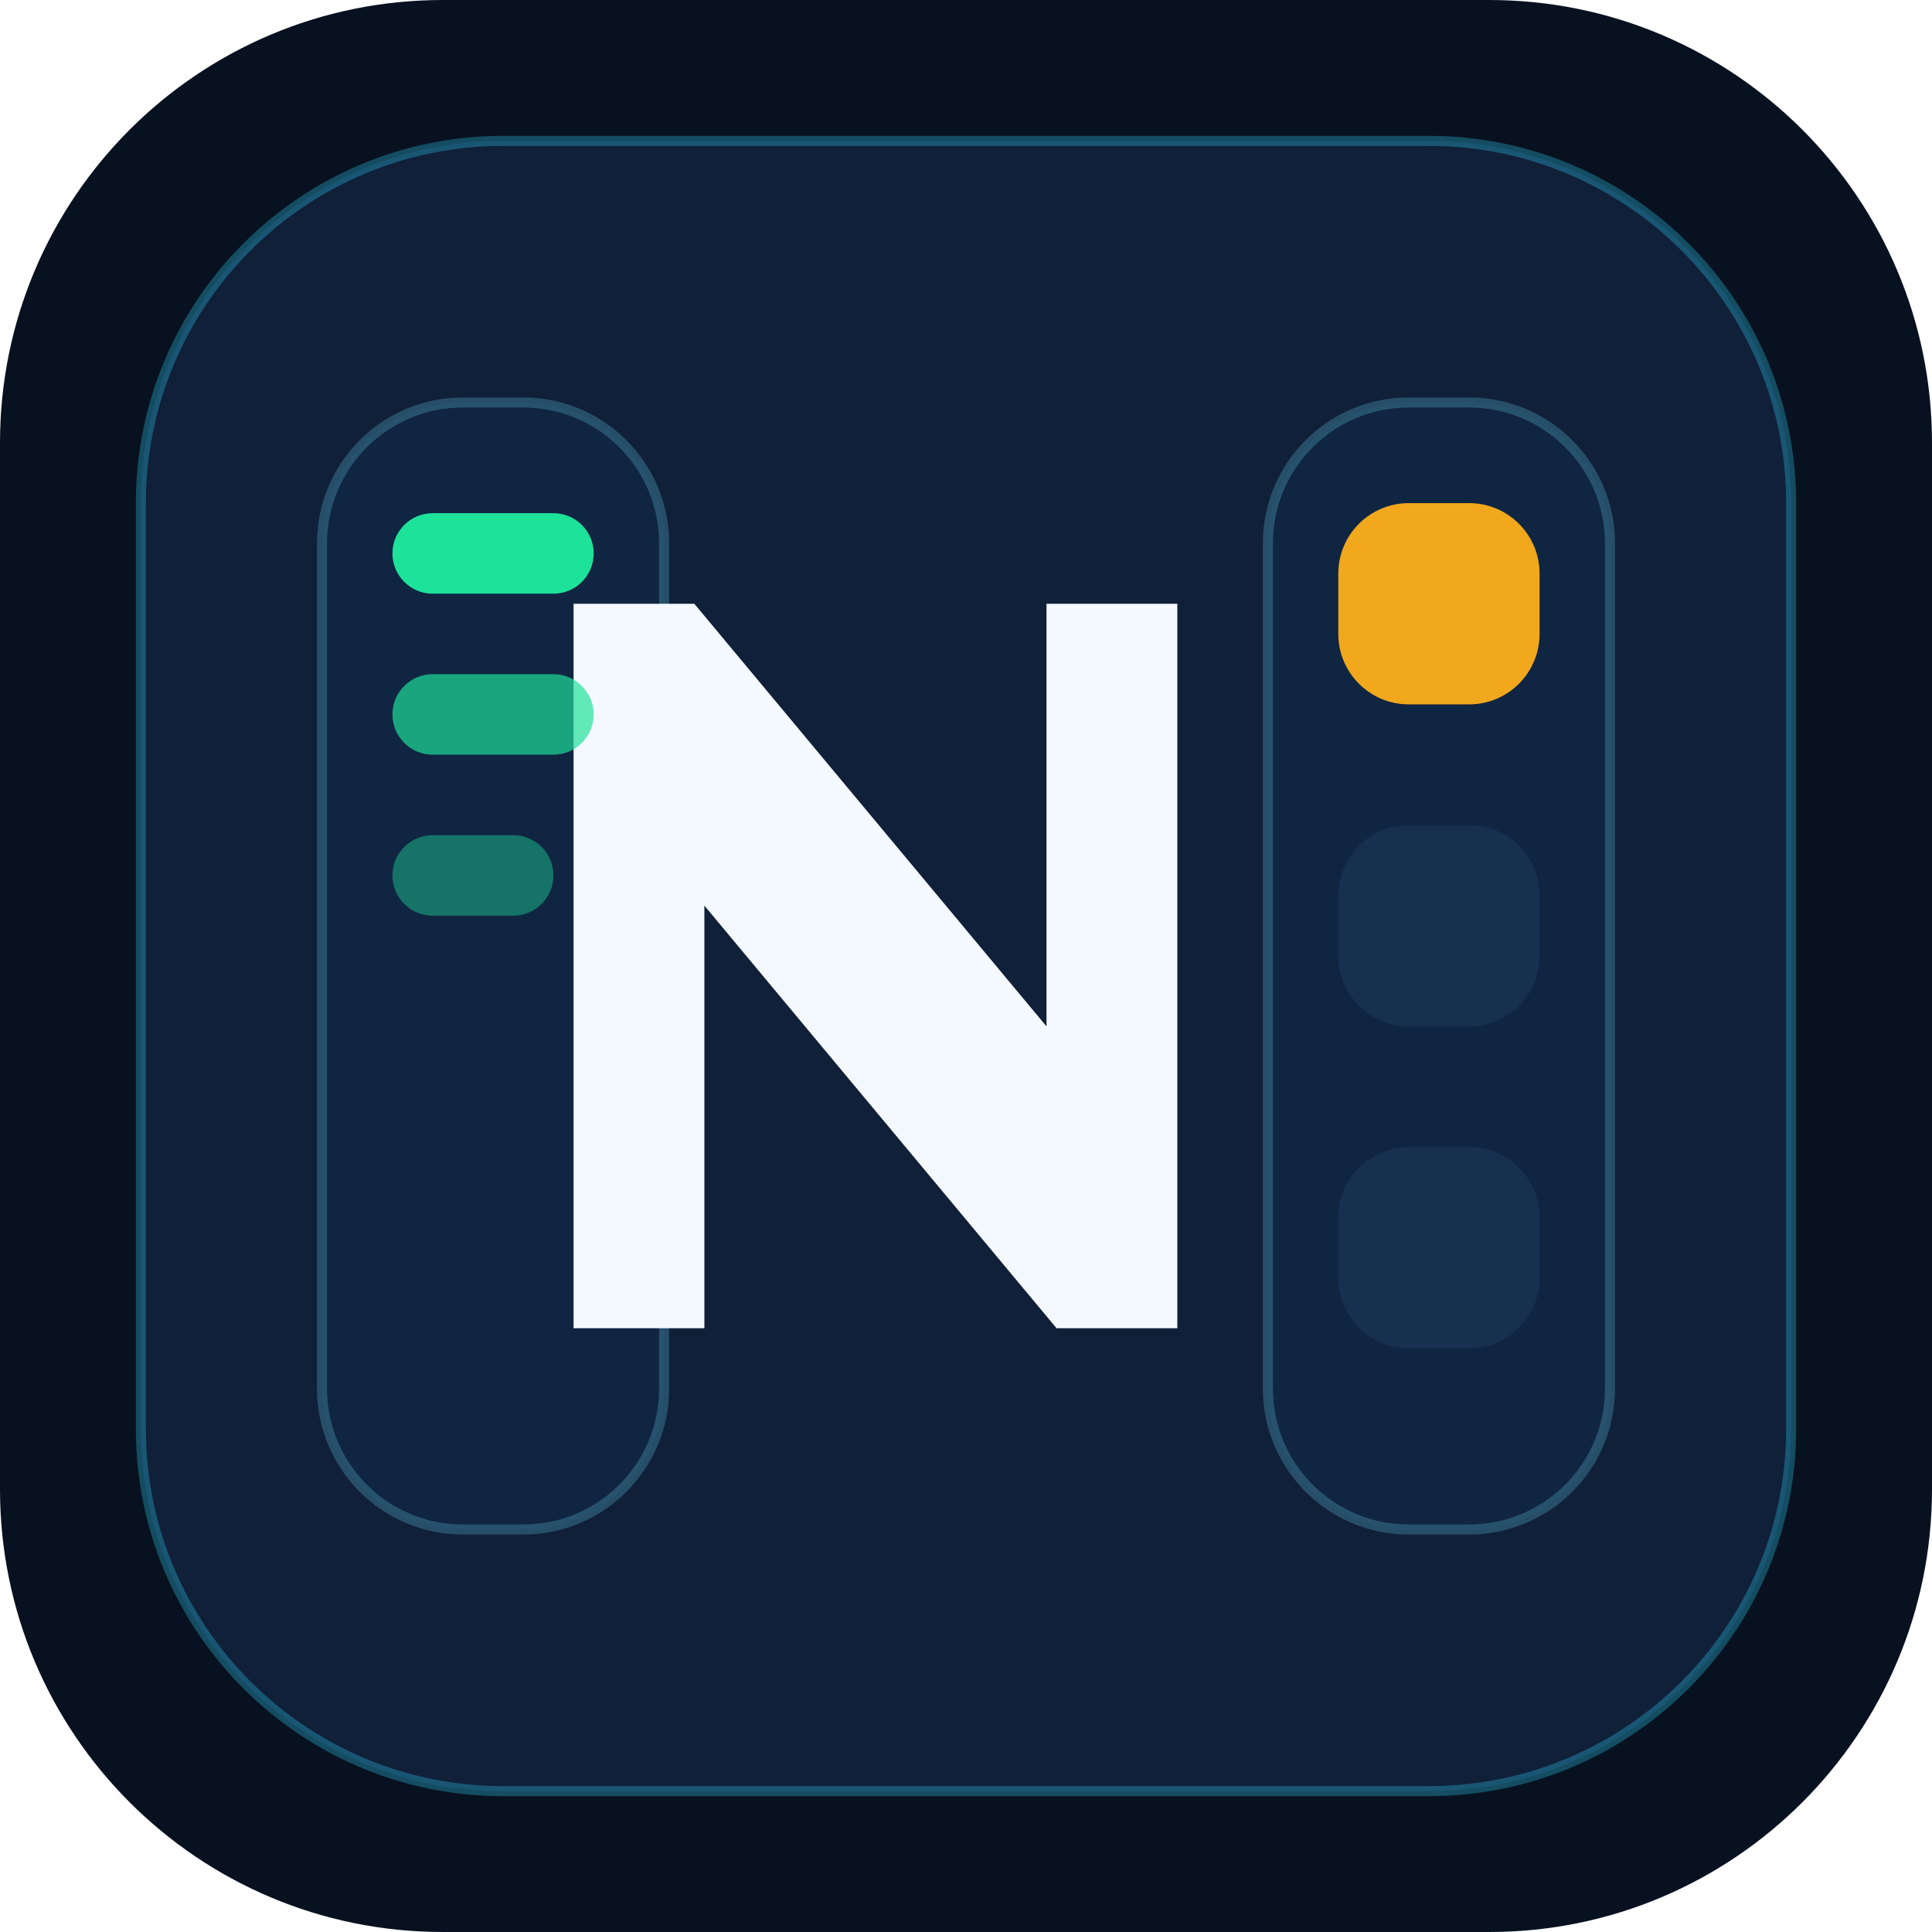
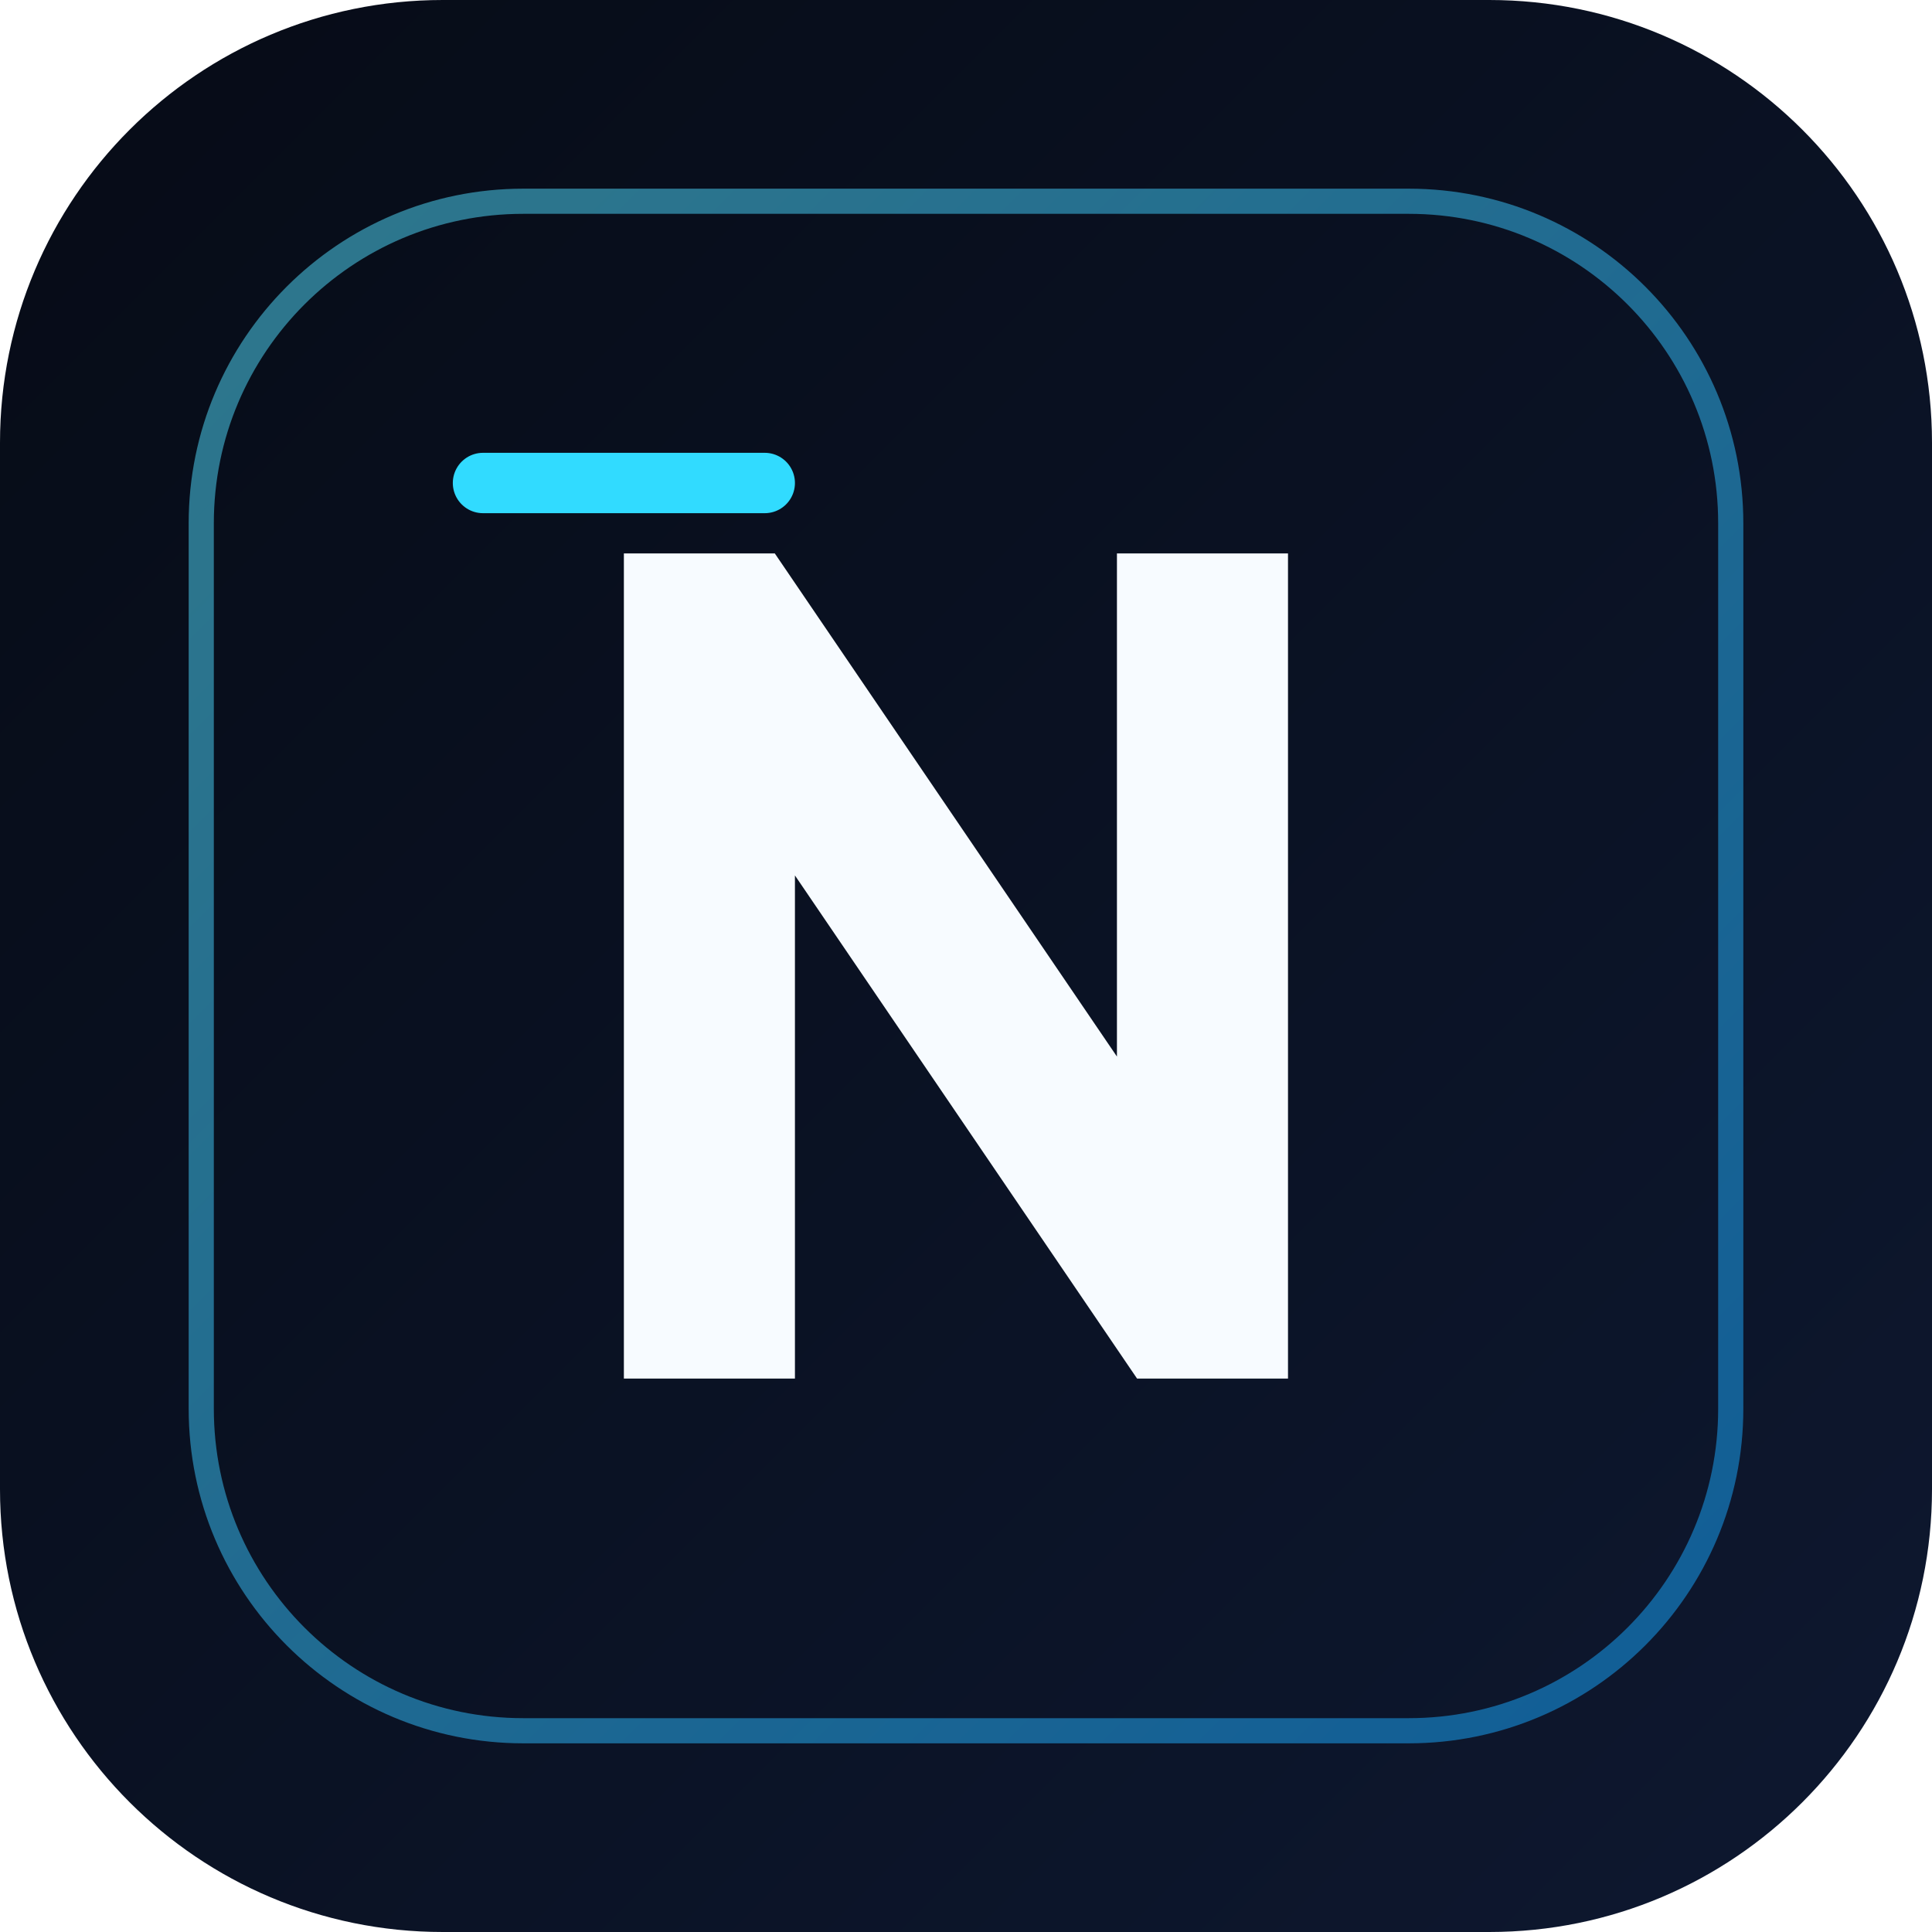
<svg xmlns="http://www.w3.org/2000/svg" width="192" height="192" viewBox="0 0 192 192">
-   <rect width="192" height="192" rx="44" fill="#08111f" />
-   <rect x="14" y="14" width="164" height="164" rx="36" fill="#102039" stroke="#30d7ff" stroke-opacity=".3" />
-   <rect x="32" y="40" width="34" height="112" rx="14" fill="#102541" stroke="#74e3ff" stroke-opacity=".24" />
-   <rect x="126" y="40" width="34" height="112" rx="14" fill="#102541" stroke="#74e3ff" stroke-opacity=".24" />
-   <path d="M57 132V60h12l35 42V60h13v72h-12L70 90v42Z" fill="#f4f8ff" />
-   <rect x="39" y="51" width="20" height="8" rx="4" fill="#1de29a" />
-   <rect x="39" y="67" width="20" height="8" rx="4" fill="#1de29a" opacity=".68" />
-   <rect x="39" y="83" width="16" height="8" rx="4" fill="#1de29a" opacity=".42" />
-   <rect x="133" y="50" width="20" height="20" rx="7" fill="#f1a81d" />
-   <rect x="133" y="82" width="20" height="20" rx="7" fill="#18304f" />
-   <rect x="133" y="114" width="20" height="20" rx="7" fill="#18304f" />
+   <defs>
+     <linearGradient id="shell192" x1="0%" y1="0%" x2="100%" y2="100%">
+       <stop offset="0%" stop-color="#060b16" />
+       <stop offset="100%" stop-color="#0e1830" />
+     </linearGradient>
+     <linearGradient id="line192" x1="0%" y1="0%" x2="100%" y2="100%">
+       <stop offset="0%" stop-color="#58e4ff" />
+       <stop offset="100%" stop-color="#14a4ff" />
+     </linearGradient>
+     <linearGradient id="accent192" x1="0%" y1="0%" x2="100%" y2="100%">
+       <stop offset="0%" stop-color="#ffc24b" />
+       <stop offset="100%" stop-color="#ff8a1c" />
+     </linearGradient>
+   </defs>
+   <rect width="192" height="192" rx="44" fill="url(#shell192)" />
+   <rect x="20" y="20" width="152" height="152" rx="32" fill="none" stroke="url(#line192)" stroke-opacity=".5" stroke-width="2.5" />
+   <path d="M62 137V55h15l34 50V55h17v82h-15L79 87v50Z" fill="#f7fbff" />
+   <path d="M48 48h28" stroke="#31dbff" stroke-width="6" stroke-linecap="round" />
+   <path d="M117 144h28" stroke="url(#accent192)" stroke-width="6" stroke-linecap="round" />
</svg>
